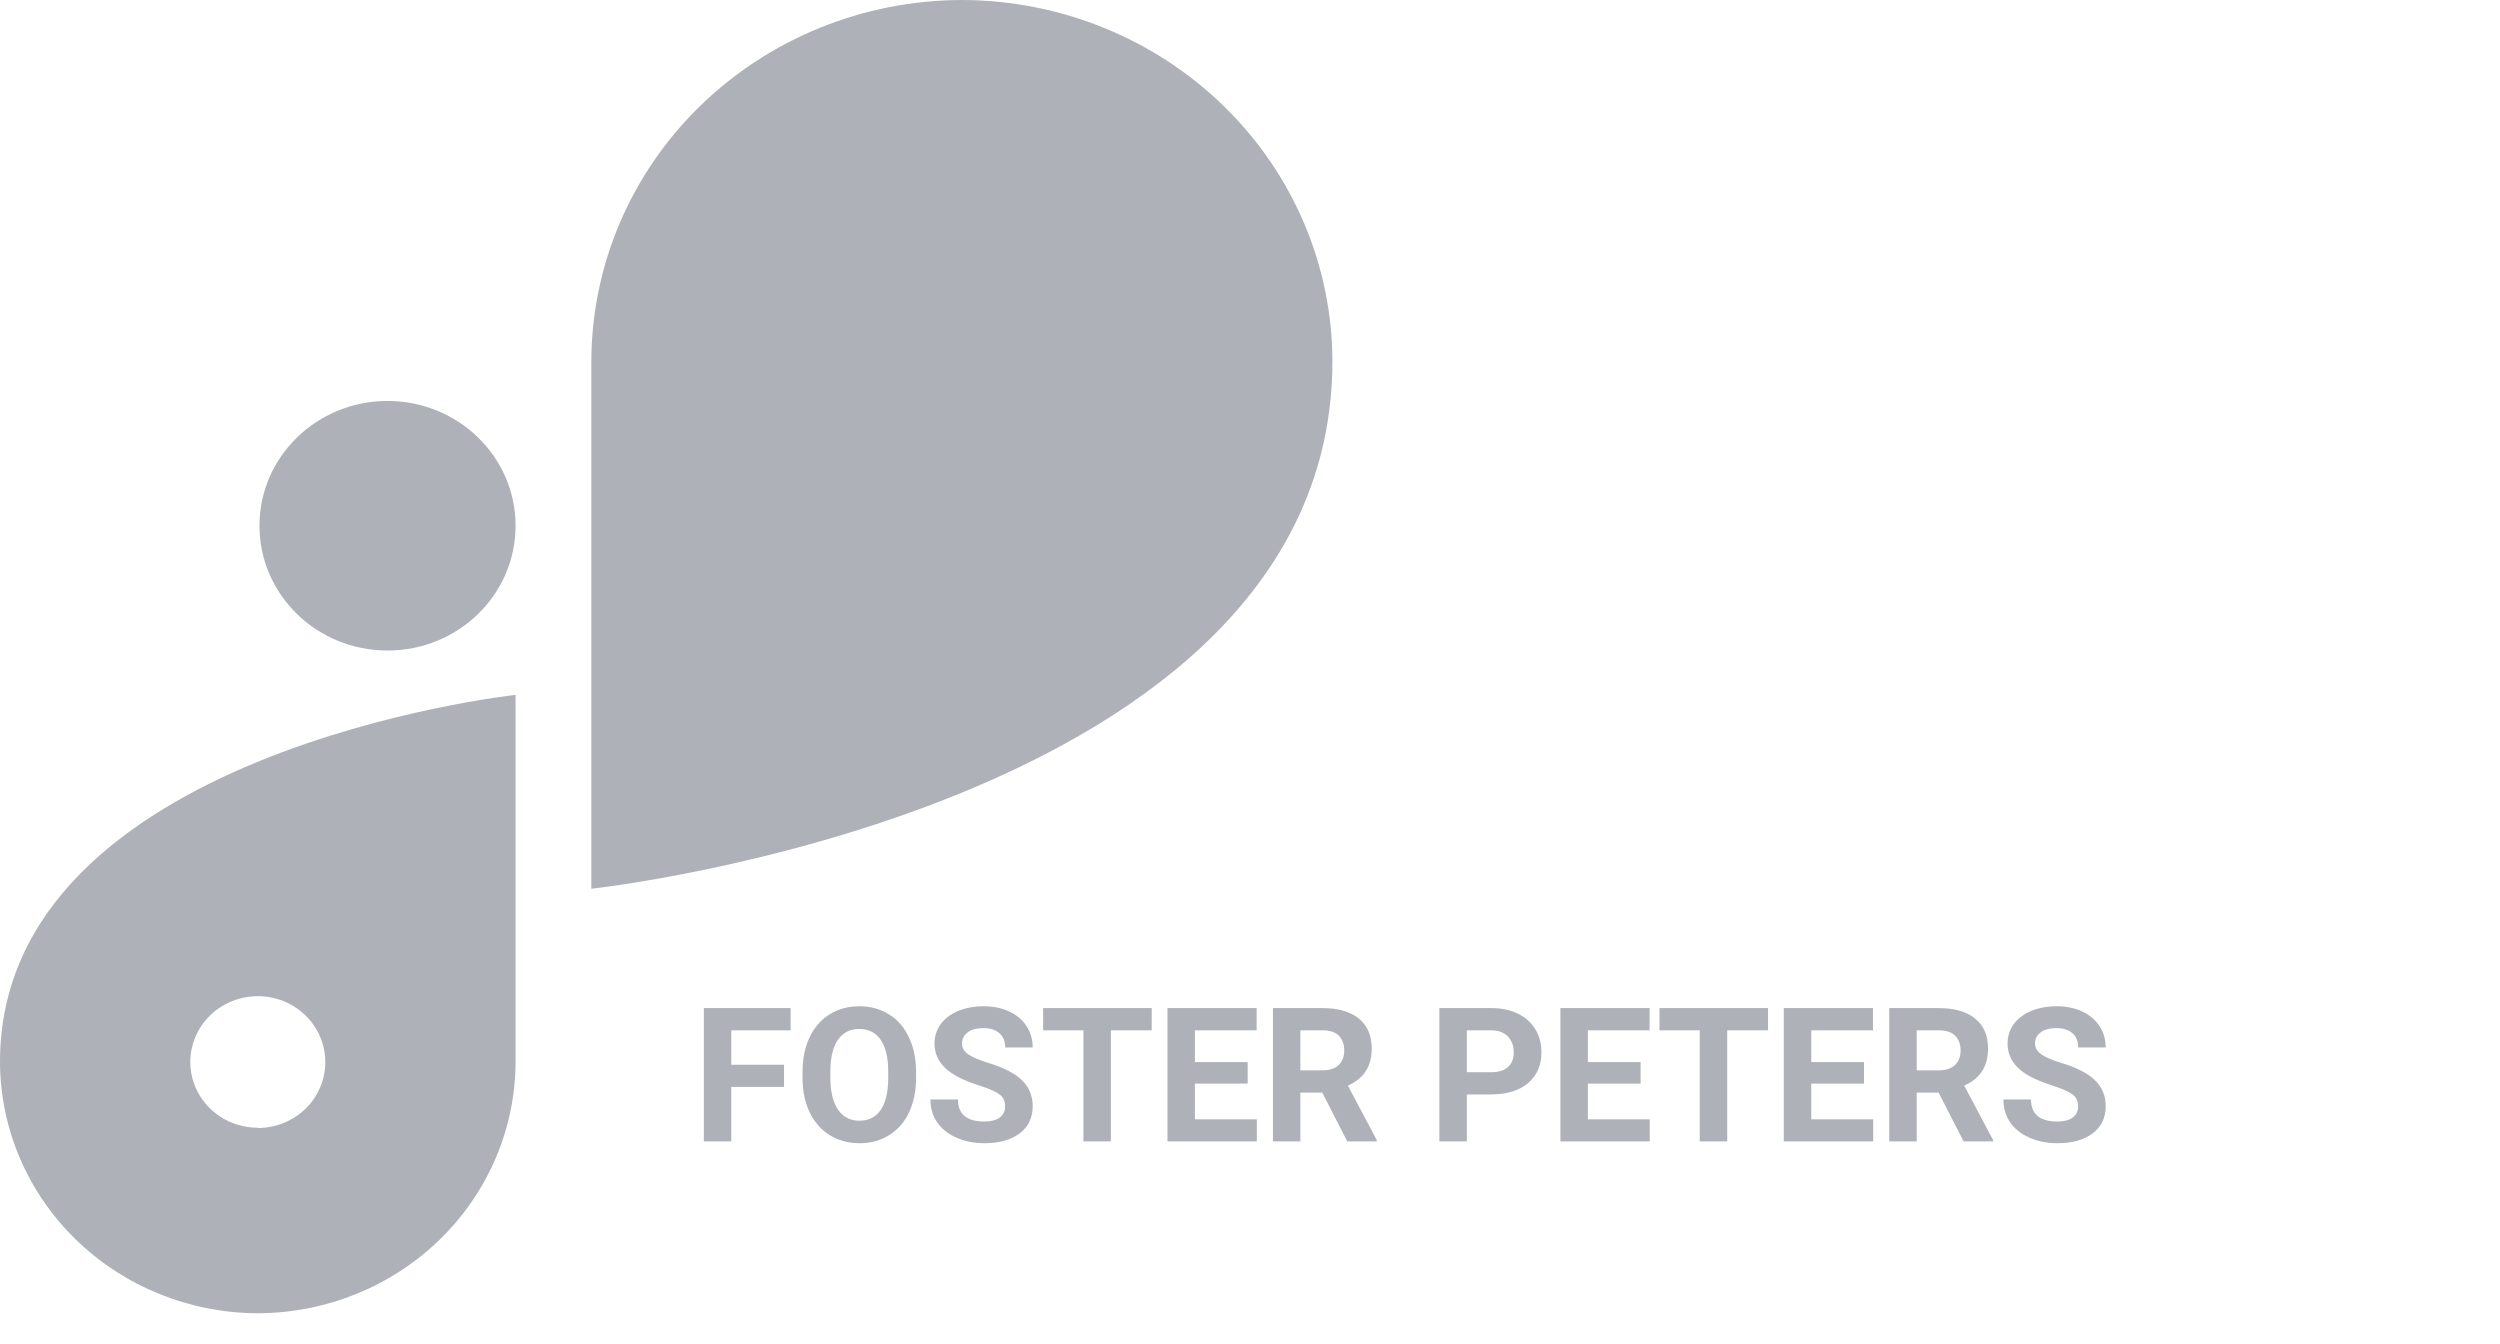
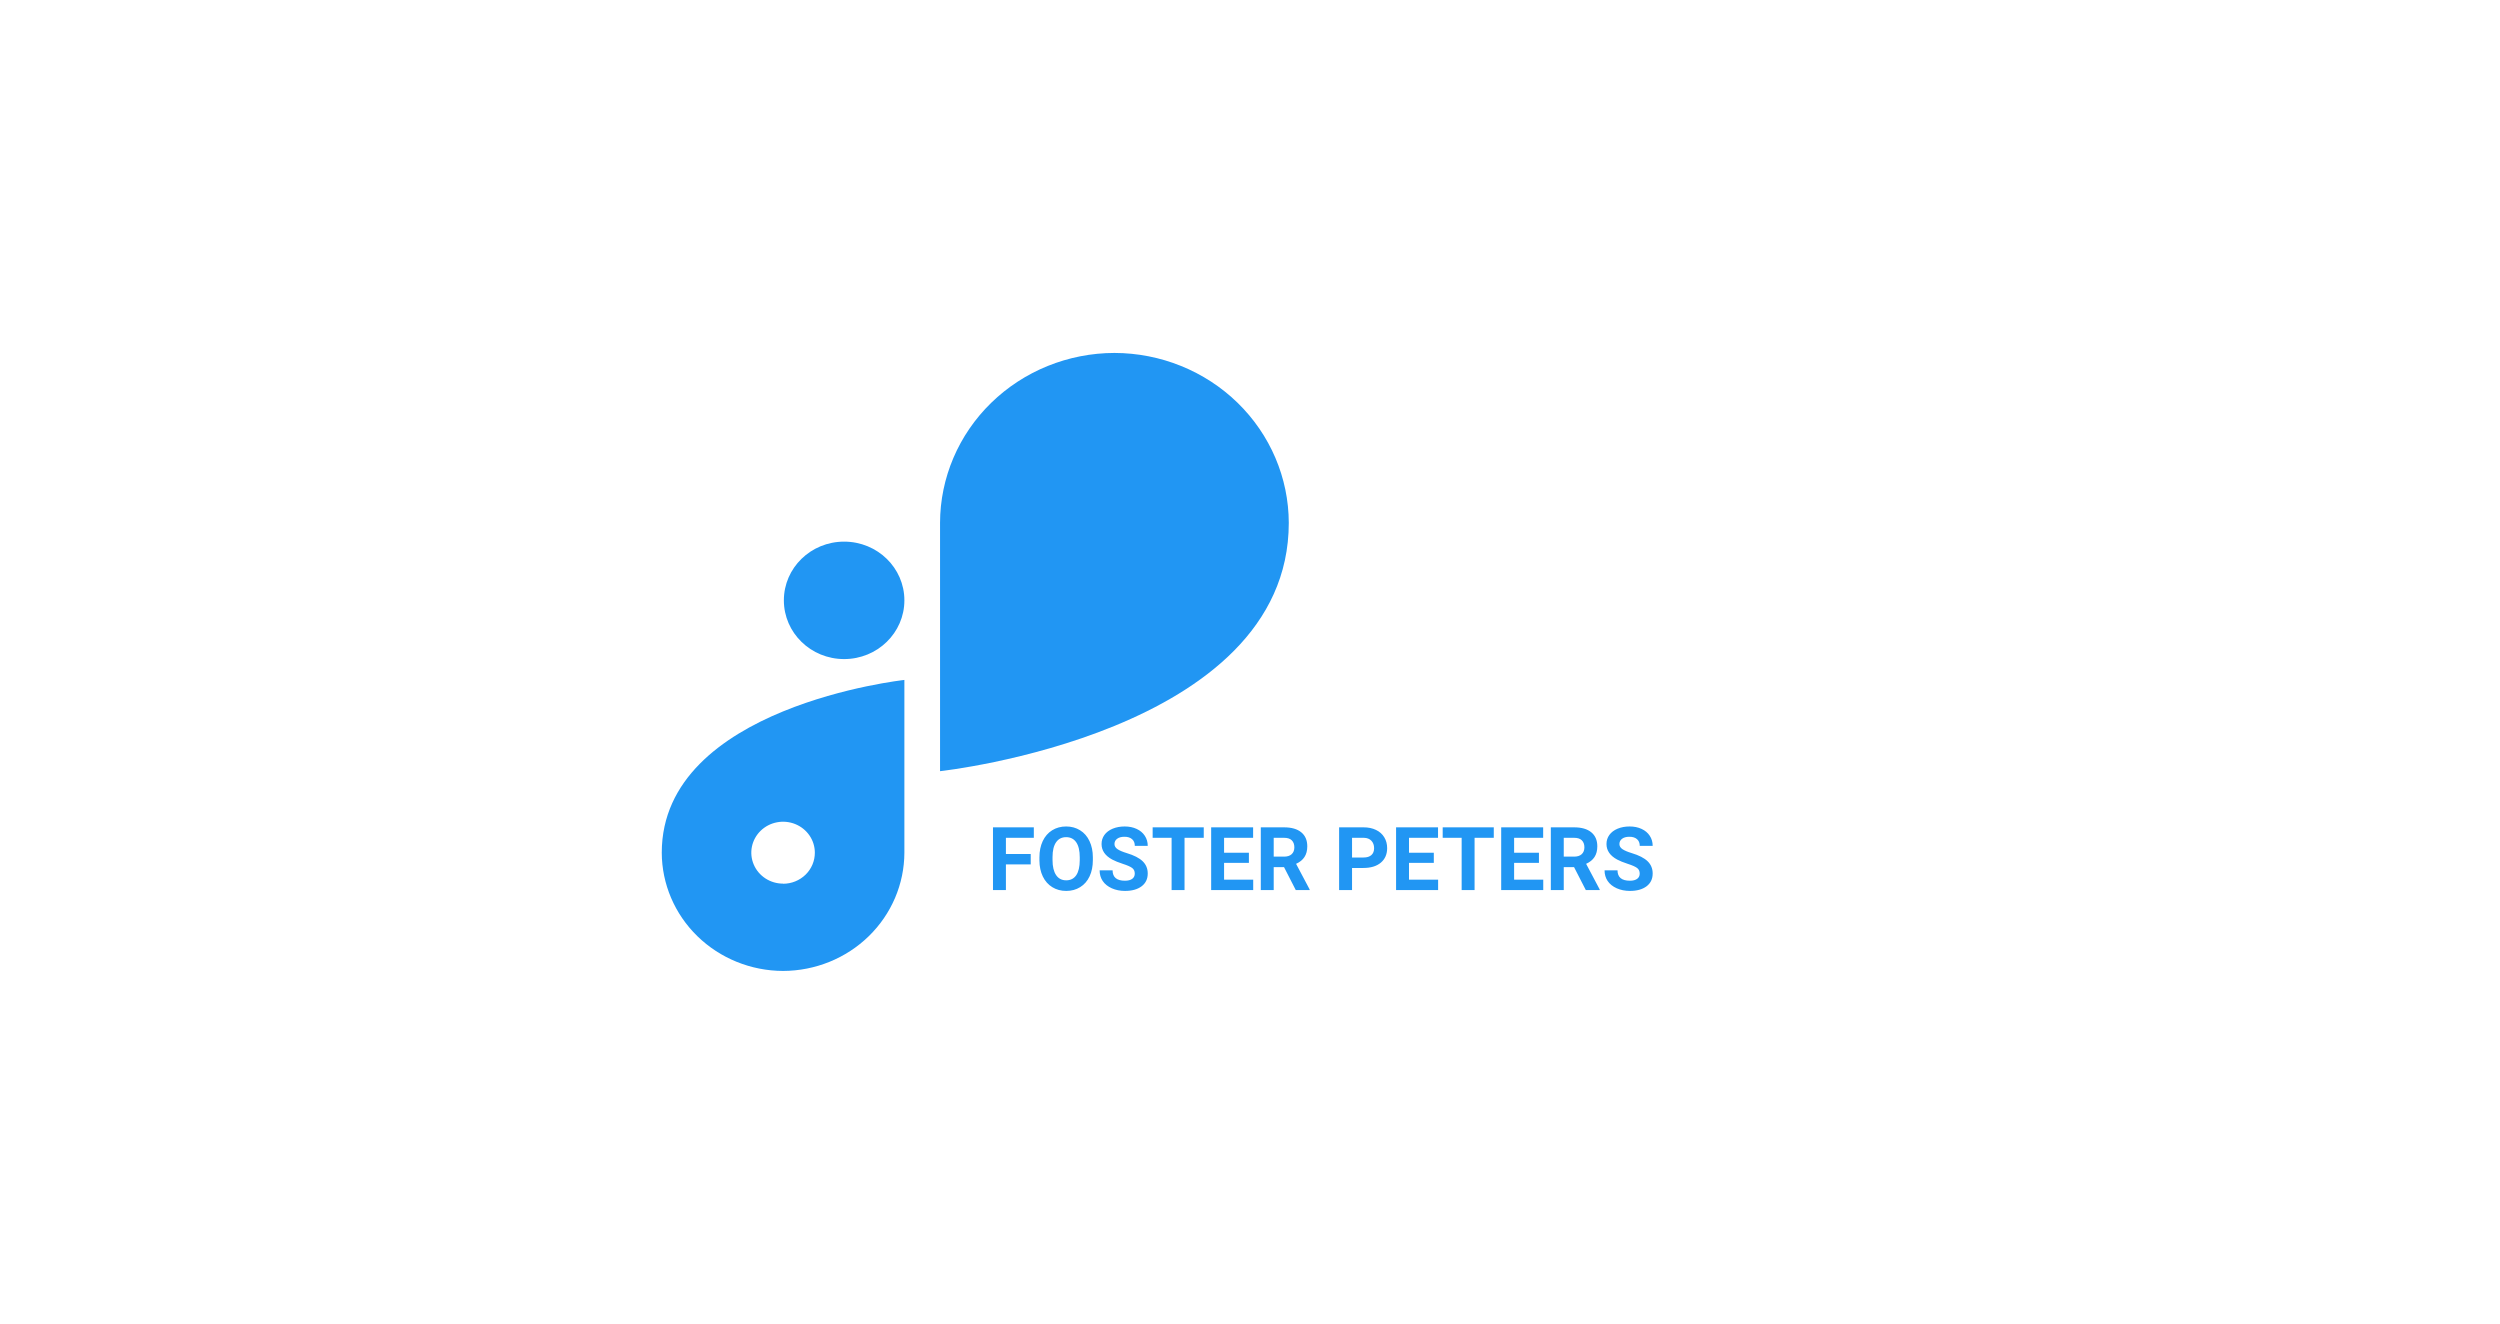
- <svg xmlns="http://www.w3.org/2000/svg" width="80" height="43" viewBox="0 0 80 43" fill="none">
-   <path d="M12.402 12.831H12.399C10.137 12.831 8.303 14.618 8.303 16.822V16.825C8.303 19.029 10.137 20.817 12.399 20.817H12.402C14.664 20.817 16.498 19.029 16.498 16.825V16.822C16.498 14.618 14.664 12.831 12.402 12.831Z" fill="#AFB1B8" />
-   <path d="M42.637 11.555C42.63 8.492 41.38 5.558 39.158 3.392C36.936 1.227 33.925 0.007 30.783 0V0C27.64 0.006 24.627 1.225 22.404 3.39C20.181 5.556 18.93 8.492 18.923 11.555V28.44C18.923 28.44 42.634 25.867 42.637 11.557V11.555Z" fill="#AFB1B8" />
-   <path d="M0 33.982C0.006 36.113 0.877 38.155 2.422 39.661C3.968 41.168 6.063 42.018 8.249 42.024C10.435 42.018 12.53 41.169 14.075 39.663C15.621 38.156 16.492 36.115 16.498 33.985V22.236C16.498 22.236 0 24.028 0 33.982ZM8.249 36.087C7.822 36.087 7.404 35.964 7.049 35.733C6.694 35.501 6.417 35.173 6.253 34.788C6.09 34.403 6.047 33.98 6.131 33.572C6.214 33.163 6.42 32.788 6.722 32.494C7.024 32.199 7.409 31.999 7.828 31.918C8.247 31.836 8.681 31.878 9.076 32.037C9.471 32.197 9.808 32.467 10.045 32.813C10.283 33.159 10.409 33.566 10.409 33.982C10.411 34.259 10.355 34.534 10.247 34.79C10.139 35.047 9.98 35.28 9.78 35.476C9.579 35.672 9.34 35.828 9.078 35.934C8.815 36.041 8.534 36.095 8.249 36.095V36.087Z" fill="#AFB1B8" />
-   <path d="M25.089 34.781H23.402V36.524H22.523V32.259H25.3V32.971H23.402V34.072H25.089V34.781ZM29.314 34.488C29.314 34.908 29.239 35.276 29.091 35.593C28.943 35.909 28.73 36.153 28.452 36.325C28.177 36.497 27.861 36.583 27.503 36.583C27.15 36.583 26.834 36.498 26.557 36.328C26.279 36.158 26.065 35.916 25.912 35.602C25.76 35.285 25.683 34.922 25.681 34.512V34.301C25.681 33.881 25.756 33.512 25.907 33.193C26.059 32.873 26.273 32.628 26.548 32.458C26.825 32.286 27.142 32.2 27.497 32.2C27.853 32.2 28.168 32.286 28.444 32.458C28.721 32.628 28.935 32.873 29.085 33.193C29.238 33.512 29.314 33.88 29.314 34.298V34.488ZM28.423 34.295C28.423 33.848 28.343 33.508 28.183 33.275C28.023 33.043 27.794 32.927 27.497 32.927C27.202 32.927 26.975 33.042 26.815 33.273C26.654 33.501 26.573 33.837 26.572 34.28V34.488C26.572 34.924 26.652 35.262 26.812 35.502C26.972 35.742 27.202 35.862 27.503 35.862C27.798 35.862 28.025 35.747 28.183 35.517C28.341 35.284 28.421 34.946 28.423 34.503V34.295ZM32.164 35.405C32.164 35.239 32.106 35.112 31.988 35.024C31.871 34.935 31.66 34.841 31.356 34.743C31.051 34.644 30.81 34.546 30.632 34.45C30.148 34.188 29.905 33.836 29.905 33.393C29.905 33.162 29.97 32.957 30.099 32.777C30.23 32.596 30.416 32.454 30.658 32.352C30.903 32.251 31.176 32.2 31.479 32.2C31.783 32.2 32.055 32.256 32.293 32.367C32.532 32.477 32.716 32.632 32.847 32.833C32.98 33.034 33.046 33.263 33.046 33.519H32.167C32.167 33.323 32.106 33.172 31.983 33.065C31.86 32.955 31.687 32.9 31.464 32.9C31.249 32.9 31.082 32.946 30.963 33.038C30.844 33.128 30.784 33.247 30.784 33.395C30.784 33.534 30.854 33.65 30.992 33.744C31.133 33.838 31.339 33.926 31.611 34.008C32.111 34.158 32.475 34.345 32.703 34.567C32.932 34.79 33.046 35.067 33.046 35.399C33.046 35.769 32.907 36.059 32.627 36.27C32.348 36.478 31.972 36.583 31.499 36.583C31.171 36.583 30.872 36.523 30.603 36.404C30.333 36.283 30.127 36.118 29.985 35.909C29.844 35.7 29.774 35.458 29.774 35.183H30.655C30.655 35.653 30.937 35.889 31.499 35.889C31.708 35.889 31.871 35.847 31.988 35.763C32.106 35.677 32.164 35.558 32.164 35.405ZM36.855 32.971H35.548V36.524H34.669V32.971H33.38V32.259H36.855V32.971ZM39.925 34.676H38.237V35.818H40.218V36.524H37.359V32.259H40.212V32.971H38.237V33.987H39.925V34.676ZM42.313 34.963H41.612V36.524H40.734V32.259H42.319C42.822 32.259 43.211 32.371 43.485 32.596C43.758 32.82 43.895 33.138 43.895 33.548C43.895 33.839 43.831 34.082 43.704 34.277C43.579 34.471 43.389 34.625 43.133 34.74L44.056 36.483V36.524H43.112L42.313 34.963ZM41.612 34.251H42.322C42.542 34.251 42.713 34.195 42.834 34.084C42.955 33.971 43.016 33.815 43.016 33.618C43.016 33.417 42.958 33.259 42.843 33.144C42.73 33.028 42.555 32.971 42.319 32.971H41.612V34.251ZM46.939 35.022V36.524H46.06V32.259H47.724C48.044 32.259 48.325 32.317 48.568 32.435C48.812 32.552 48.999 32.719 49.13 32.935C49.261 33.15 49.326 33.395 49.326 33.671C49.326 34.089 49.183 34.419 48.896 34.661C48.611 34.901 48.215 35.022 47.709 35.022H46.939ZM46.939 34.31H47.724C47.956 34.31 48.133 34.255 48.254 34.145C48.377 34.036 48.439 33.88 48.439 33.677C48.439 33.468 48.377 33.299 48.254 33.17C48.131 33.041 47.961 32.975 47.744 32.971H46.939V34.31ZM52.499 34.676H50.812V35.818H52.792V36.524H49.933V32.259H52.786V32.971H50.812V33.987H52.499V34.676ZM56.577 32.971H55.271V36.524H54.392V32.971H53.103V32.259H56.577V32.971ZM59.648 34.676H57.96V35.818H59.941V36.524H57.081V32.259H59.935V32.971H57.96V33.987H59.648V34.676ZM62.035 34.963H61.335V36.524H60.456V32.259H62.041C62.545 32.259 62.934 32.371 63.207 32.596C63.481 32.82 63.617 33.138 63.617 33.548C63.617 33.839 63.554 34.082 63.427 34.277C63.302 34.471 63.112 34.625 62.856 34.74L63.779 36.483V36.524H62.835L62.035 34.963ZM61.335 34.251H62.044C62.265 34.251 62.436 34.195 62.557 34.084C62.678 33.971 62.739 33.815 62.739 33.618C62.739 33.417 62.681 33.259 62.566 33.144C62.452 33.028 62.278 32.971 62.041 32.971H61.335V34.251ZM66.5 35.405C66.5 35.239 66.442 35.112 66.325 35.024C66.207 34.935 65.996 34.841 65.692 34.743C65.387 34.644 65.146 34.546 64.968 34.45C64.484 34.188 64.242 33.836 64.242 33.393C64.242 33.162 64.306 32.957 64.435 32.777C64.566 32.596 64.752 32.454 64.994 32.352C65.239 32.251 65.512 32.2 65.815 32.2C66.119 32.2 66.391 32.256 66.629 32.367C66.867 32.477 67.052 32.632 67.183 32.833C67.316 33.034 67.382 33.263 67.382 33.519H66.503C66.503 33.323 66.442 33.172 66.319 33.065C66.196 32.955 66.023 32.9 65.8 32.9C65.585 32.9 65.418 32.946 65.299 33.038C65.18 33.128 65.12 33.247 65.12 33.395C65.12 33.534 65.19 33.65 65.328 33.744C65.469 33.838 65.675 33.926 65.947 34.008C66.447 34.158 66.811 34.345 67.039 34.567C67.268 34.79 67.382 35.067 67.382 35.399C67.382 35.769 67.242 36.059 66.963 36.27C66.684 36.478 66.308 36.583 65.835 36.583C65.507 36.583 65.208 36.523 64.939 36.404C64.669 36.283 64.463 36.118 64.321 35.909C64.18 35.7 64.11 35.458 64.11 35.183H64.992C64.992 35.653 65.273 35.889 65.835 35.889C66.044 35.889 66.207 35.847 66.325 35.763C66.442 35.677 66.5 35.558 66.5 35.405Z" fill="#AFB1B8" />
+ <svg xmlns="http://www.w3.org/2000/svg" width="170" height="90" viewBox="0 0 170 90" fill="none">
+   <path d="M57.402 36.831H57.399C55.137 36.831 53.303 38.618 53.303 40.822V40.825C53.303 43.029 55.137 44.817 57.399 44.817H57.402C59.664 44.817 61.498 43.029 61.498 40.825V40.822C61.498 38.618 59.664 36.831 57.402 36.831Z" fill="#2196F3" />
+   <path d="M87.637 35.554C87.63 32.492 86.379 29.558 84.158 27.392C81.936 25.227 78.925 24.007 75.783 24V24C72.64 24.006 69.627 25.225 67.404 27.39C65.181 29.556 63.93 32.492 63.923 35.554V52.44C63.923 52.44 87.634 49.867 87.637 35.557V35.554Z" fill="#2196F3" />
+   <path d="M45 57.982C45.006 60.113 45.877 62.155 47.422 63.661C48.968 65.168 51.063 66.018 53.249 66.024C55.435 66.018 57.53 65.169 59.075 63.663C60.621 62.156 61.492 60.115 61.498 57.985V46.236C61.498 46.236 45 48.028 45 57.982ZM53.249 60.087C52.822 60.087 52.404 59.964 52.049 59.733C51.694 59.501 51.417 59.173 51.254 58.788C51.09 58.403 51.047 57.98 51.13 57.572C51.214 57.163 51.42 56.788 51.722 56.494C52.024 56.199 52.409 55.999 52.828 55.918C53.247 55.836 53.681 55.878 54.076 56.037C54.471 56.197 54.808 56.467 55.045 56.813C55.283 57.159 55.409 57.566 55.409 57.982C55.41 58.259 55.355 58.534 55.247 58.79C55.139 59.047 54.98 59.28 54.78 59.476C54.579 59.672 54.34 59.828 54.078 59.934C53.815 60.041 53.534 60.095 53.249 60.095V60.087Z" fill="#2196F3" />
+   <path d="M70.089 58.781H68.402V60.524H67.523V56.259H70.3V56.971H68.402V58.072H70.089V58.781ZM74.314 58.488C74.314 58.908 74.24 59.276 74.091 59.593C73.943 59.909 73.73 60.153 73.452 60.325C73.177 60.497 72.861 60.583 72.503 60.583C72.15 60.583 71.834 60.498 71.557 60.328C71.279 60.158 71.065 59.916 70.912 59.602C70.76 59.285 70.683 58.922 70.681 58.512V58.301C70.681 57.881 70.756 57.512 70.906 57.193C71.059 56.873 71.273 56.628 71.548 56.458C71.825 56.286 72.142 56.2 72.497 56.2C72.853 56.2 73.168 56.286 73.444 56.458C73.721 56.628 73.935 56.873 74.085 57.193C74.237 57.512 74.314 57.88 74.314 58.298V58.488ZM73.423 58.295C73.423 57.848 73.343 57.508 73.183 57.275C73.023 57.043 72.794 56.927 72.497 56.927C72.202 56.927 71.975 57.042 71.815 57.273C71.654 57.501 71.573 57.837 71.572 58.28V58.488C71.572 58.924 71.652 59.262 71.812 59.502C71.972 59.742 72.202 59.862 72.503 59.862C72.798 59.862 73.025 59.747 73.183 59.517C73.341 59.284 73.421 58.946 73.423 58.503V58.295ZM77.164 59.405C77.164 59.239 77.106 59.112 76.989 59.024C76.871 58.935 76.66 58.841 76.356 58.743C76.051 58.644 75.81 58.546 75.632 58.45C75.148 58.188 74.906 57.836 74.906 57.393C74.906 57.162 74.97 56.957 75.099 56.777C75.23 56.596 75.416 56.454 75.658 56.352C75.903 56.251 76.176 56.2 76.479 56.2C76.783 56.2 77.055 56.256 77.293 56.367C77.531 56.477 77.716 56.632 77.847 56.833C77.98 57.034 78.046 57.263 78.046 57.519H77.167C77.167 57.323 77.106 57.172 76.983 57.065C76.86 56.955 76.687 56.9 76.464 56.9C76.249 56.9 76.082 56.946 75.963 57.038C75.844 57.128 75.784 57.247 75.784 57.395C75.784 57.534 75.854 57.65 75.992 57.744C76.133 57.838 76.339 57.926 76.611 58.008C77.111 58.158 77.475 58.345 77.703 58.567C77.932 58.79 78.046 59.067 78.046 59.399C78.046 59.769 77.906 60.059 77.627 60.27C77.348 60.478 76.972 60.583 76.499 60.583C76.171 60.583 75.872 60.523 75.603 60.404C75.333 60.283 75.127 60.118 74.985 59.909C74.844 59.7 74.774 59.458 74.774 59.183H75.656C75.656 59.653 75.937 59.889 76.499 59.889C76.708 59.889 76.871 59.847 76.989 59.763C77.106 59.677 77.164 59.558 77.164 59.405ZM81.855 56.971H80.548V60.524H79.669V56.971H78.38V56.259H81.855V56.971ZM84.925 58.676H83.237V59.818H85.218V60.524H82.359V56.259H85.212V56.971H83.237V57.987H84.925V58.676ZM87.313 58.963H86.612V60.524H85.734V56.259H87.319C87.823 56.259 88.211 56.371 88.485 56.596C88.758 56.82 88.895 57.138 88.895 57.548C88.895 57.839 88.831 58.082 88.704 58.277C88.579 58.471 88.389 58.625 88.133 58.74L89.056 60.483V60.524H88.112L87.313 58.963ZM86.612 58.251H87.322C87.542 58.251 87.713 58.195 87.834 58.084C87.955 57.971 88.016 57.815 88.016 57.618C88.016 57.417 87.958 57.259 87.843 57.144C87.73 57.028 87.555 56.971 87.319 56.971H86.612V58.251ZM91.939 59.022V60.524H91.06V56.259H92.724C93.044 56.259 93.325 56.317 93.568 56.435C93.812 56.552 93.999 56.719 94.13 56.935C94.261 57.15 94.326 57.395 94.326 57.671C94.326 58.089 94.183 58.419 93.896 58.661C93.611 58.901 93.215 59.022 92.709 59.022H91.939ZM91.939 58.31H92.724C92.956 58.31 93.133 58.255 93.254 58.145C93.377 58.036 93.439 57.88 93.439 57.677C93.439 57.468 93.377 57.299 93.254 57.17C93.131 57.041 92.961 56.975 92.744 56.971H91.939V58.31ZM97.499 58.676H95.812V59.818H97.792V60.524H94.933V56.259H97.786V56.971H95.812V57.987H97.499V58.676ZM101.577 56.971H100.271V60.524H99.392V56.971H98.103V56.259H101.577V56.971ZM104.648 58.676H102.96V59.818H104.941V60.524H102.081V56.259H104.935V56.971H102.96V57.987H104.648V58.676ZM107.035 58.963H106.335V60.524H105.456V56.259H107.041C107.545 56.259 107.934 56.371 108.207 56.596C108.481 56.82 108.617 57.138 108.617 57.548C108.617 57.839 108.554 58.082 108.427 58.277C108.302 58.471 108.112 58.625 107.856 58.74L108.779 60.483V60.524H107.835L107.035 58.963ZM106.335 58.251H107.044C107.265 58.251 107.436 58.195 107.557 58.084C107.678 57.971 107.739 57.815 107.739 57.618C107.739 57.417 107.681 57.259 107.566 57.144C107.452 57.028 107.278 56.971 107.041 56.971H106.335V58.251ZM111.5 59.405C111.5 59.239 111.442 59.112 111.324 59.024C111.207 58.935 110.996 58.841 110.692 58.743C110.387 58.644 110.146 58.546 109.968 58.45C109.484 58.188 109.241 57.836 109.241 57.393C109.241 57.162 109.306 56.957 109.435 56.777C109.566 56.596 109.752 56.454 109.994 56.352C110.239 56.251 110.512 56.2 110.815 56.2C111.119 56.2 111.391 56.256 111.629 56.367C111.867 56.477 112.052 56.632 112.183 56.833C112.316 57.034 112.382 57.263 112.382 57.519H111.503C111.503 57.323 111.442 57.172 111.319 57.065C111.196 56.955 111.023 56.9 110.8 56.9C110.585 56.9 110.418 56.946 110.299 57.038C110.18 57.128 110.12 57.247 110.12 57.395C110.12 57.534 110.19 57.65 110.328 57.744C110.469 57.838 110.675 57.926 110.947 58.008C111.447 58.158 111.811 58.345 112.039 58.567C112.268 58.79 112.382 59.067 112.382 59.399C112.382 59.769 112.242 60.059 111.963 60.27C111.684 60.478 111.308 60.583 110.835 60.583C110.507 60.583 110.208 60.523 109.939 60.404C109.669 60.283 109.463 60.118 109.321 59.909C109.18 59.7 109.11 59.458 109.11 59.183H109.991C109.991 59.653 110.273 59.889 110.835 59.889C111.044 59.889 111.207 59.847 111.324 59.763C111.442 59.677 111.5 59.558 111.5 59.405Z" fill="#2196F3" />
</svg>
